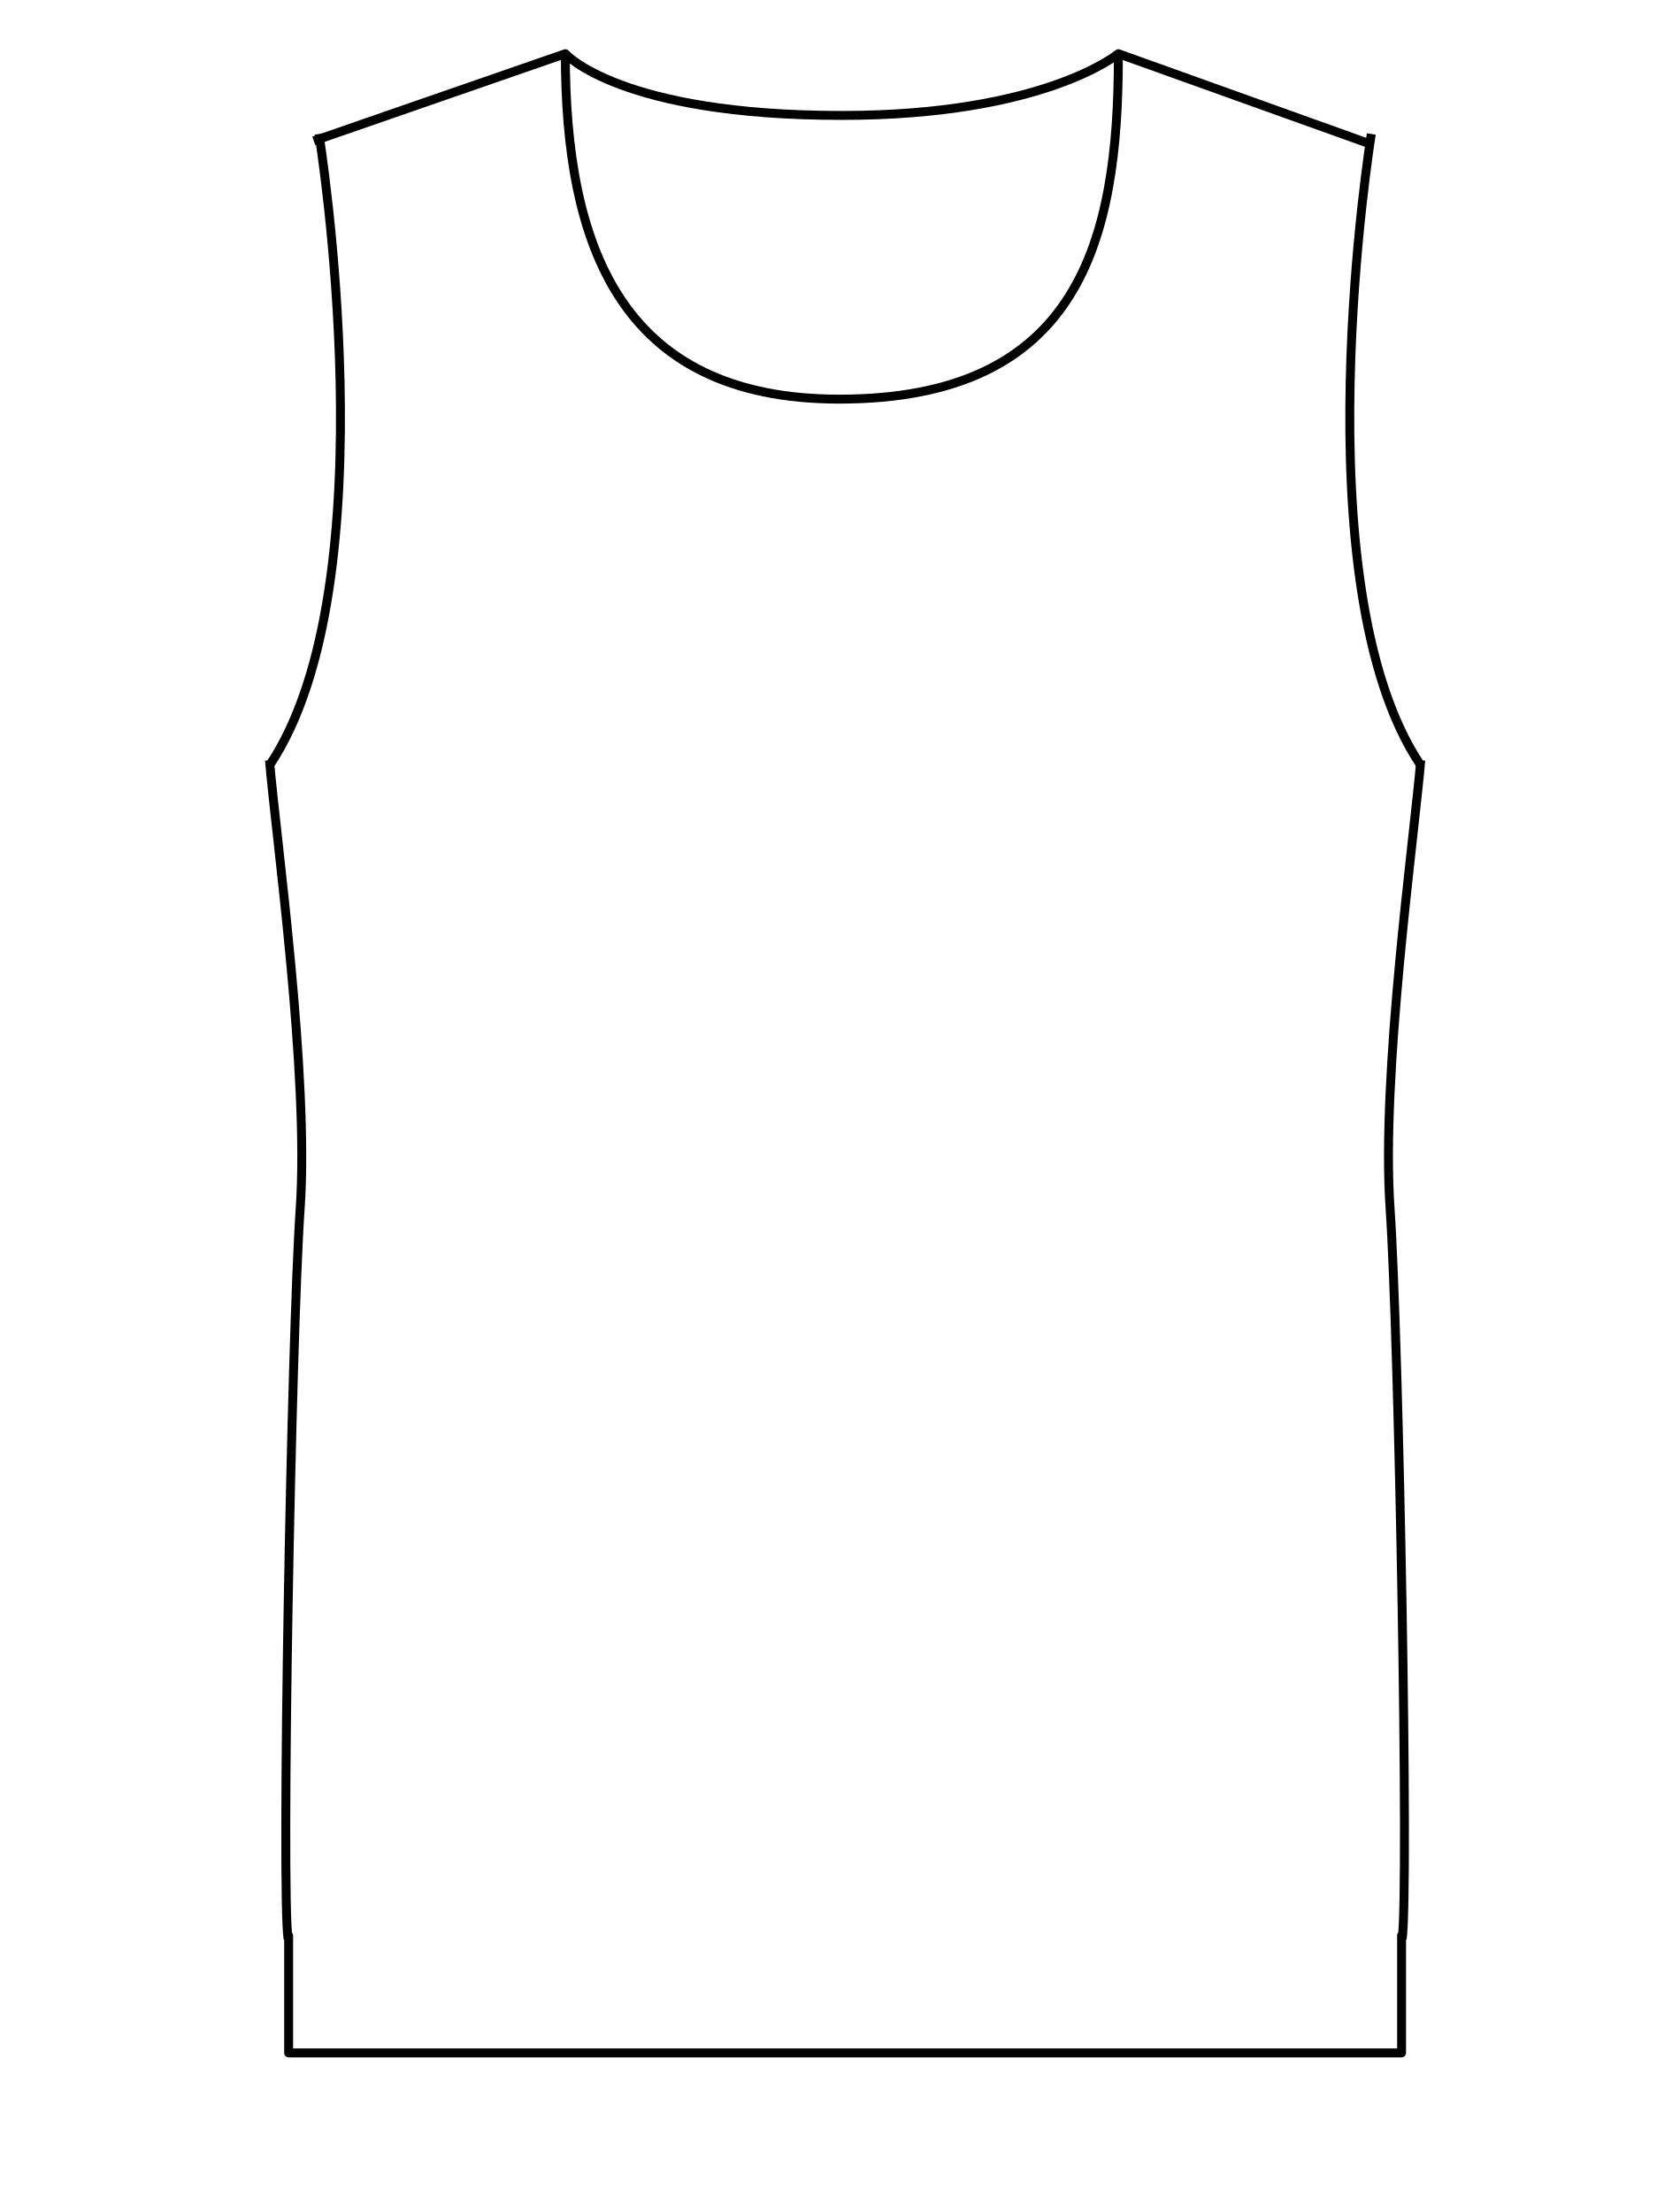
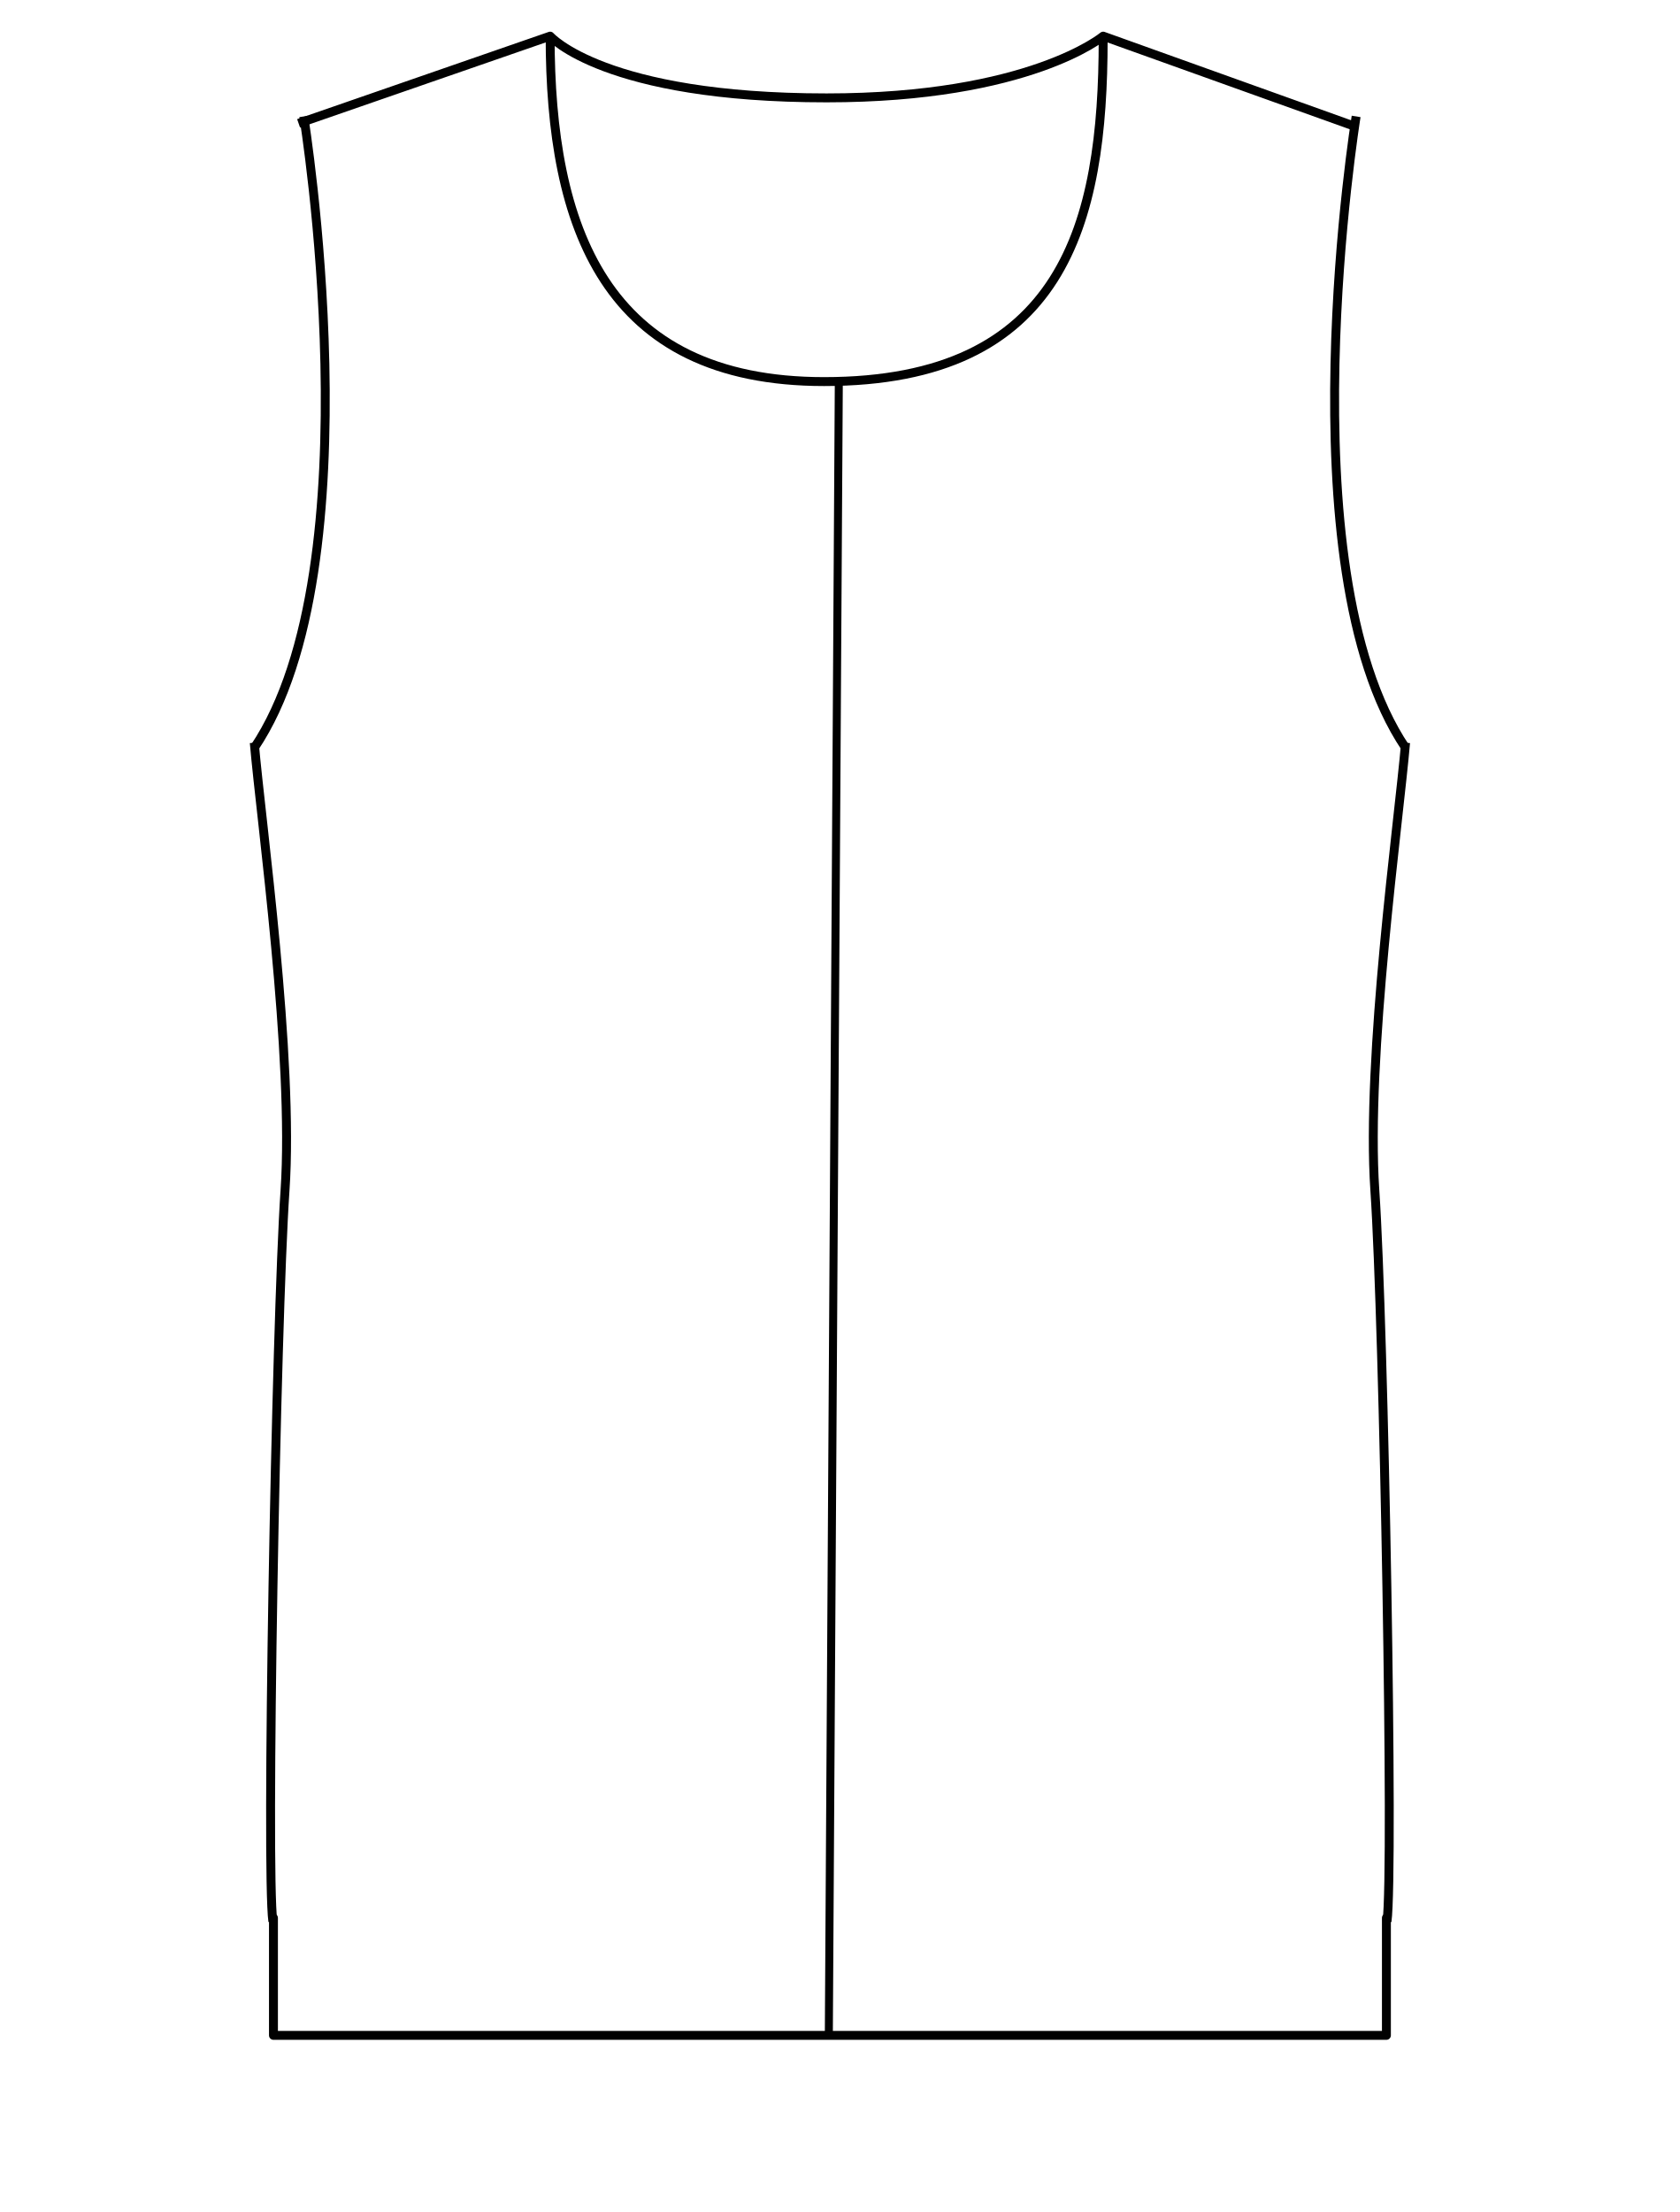
- <svg xmlns="http://www.w3.org/2000/svg" id="shape" viewBox="0 0 188.257 247.846">
-   <g id="Layer_3">
-     <polyline points="32.345 216.86 32.345 230.02 157.064 230.02 157.064 216.86" fill="none" stroke="#010101" stroke-linecap="round" stroke-linejoin="round" />
-     <path d="M30.197,85.185c.763,8.91,4.46,35.263,3.443,50.194-1.017,14.928-2.125,76.341-1.362,81.879" fill="none" stroke="#010101" />
-     <path d="M159.213,85.185c-.761,8.91-4.46,35.263-3.441,50.194,1.017,14.928,2.123,76.341,1.36,81.879" fill="none" stroke="#010101" />
-     <path d="M35.74,15.012s8.166,50.379-5.541,70.75" fill="none" stroke="#010101" stroke-linejoin="round" />
-     <path d="M153.672,15.012s-8.164,50.379,5.541,70.75" fill="none" stroke="#010101" stroke-linejoin="round" />
-     <path d="M63.351,6.016c0,21.334,6.06,38.705,30.703,38.705,26.857,0,31.271-17.705,31.271-38.371" fill="none" stroke="#010101" stroke-linejoin="round" />
-     <path d="M35.163,15.788l28.189-9.771s6.06,6.917,30.976,6.917c22.75,0,30.999-6.917,30.999-6.917l28.189,10.104" fill="none" stroke="#010101" stroke-linejoin="round" />
+ <svg xmlns="http://www.w3.org/2000/svg" id="closed" viewBox="0 0 188.257 247.846">
+   <g id="Layer_18">
+     <path d="M34.038,13.045s8.166,50.379-5.541,70.75" fill="none" stroke="#010101" stroke-linejoin="round" />
+     <polyline points="30.644 214.893 30.644 228.054 155.363 228.054 155.363 214.893" fill="none" stroke="#010101" stroke-linecap="round" stroke-linejoin="round" />
+     <path d="M28.495,83.218c.763,8.91,4.46,35.263,3.443,50.194-1.017,14.928-2.125,76.341-1.362,81.879" fill="none" stroke="#010101" />
+     <path d="M157.511,83.218c-.761,8.91-4.46,35.263-3.441,50.194,1.017,14.928,2.123,76.341,1.36,81.879" fill="none" stroke="#010101" />
+     <path d="M151.97,13.045s-8.164,50.379,5.541,70.75" fill="none" stroke="#010101" stroke-linejoin="round" />
+     <path d="M61.649,4.05c0,21.334,6.06,38.705,30.703,38.705,26.857,0,31.271-17.705,31.271-38.371" fill="none" stroke="#010101" stroke-linejoin="round" />
+     <path d="M33.461,13.821l28.189-9.771s6.06,6.917,30.976,6.917c22.75,0,30.999-6.917,30.999-6.917l28.189,10.104" fill="none" stroke="#010101" stroke-linejoin="round" />
+     <line x1="93.999" y1="42.768" x2="92.879" y2="228.178" fill="none" stroke="#010101" stroke-linejoin="round" stroke-width=".898" />
  </g>
</svg>
